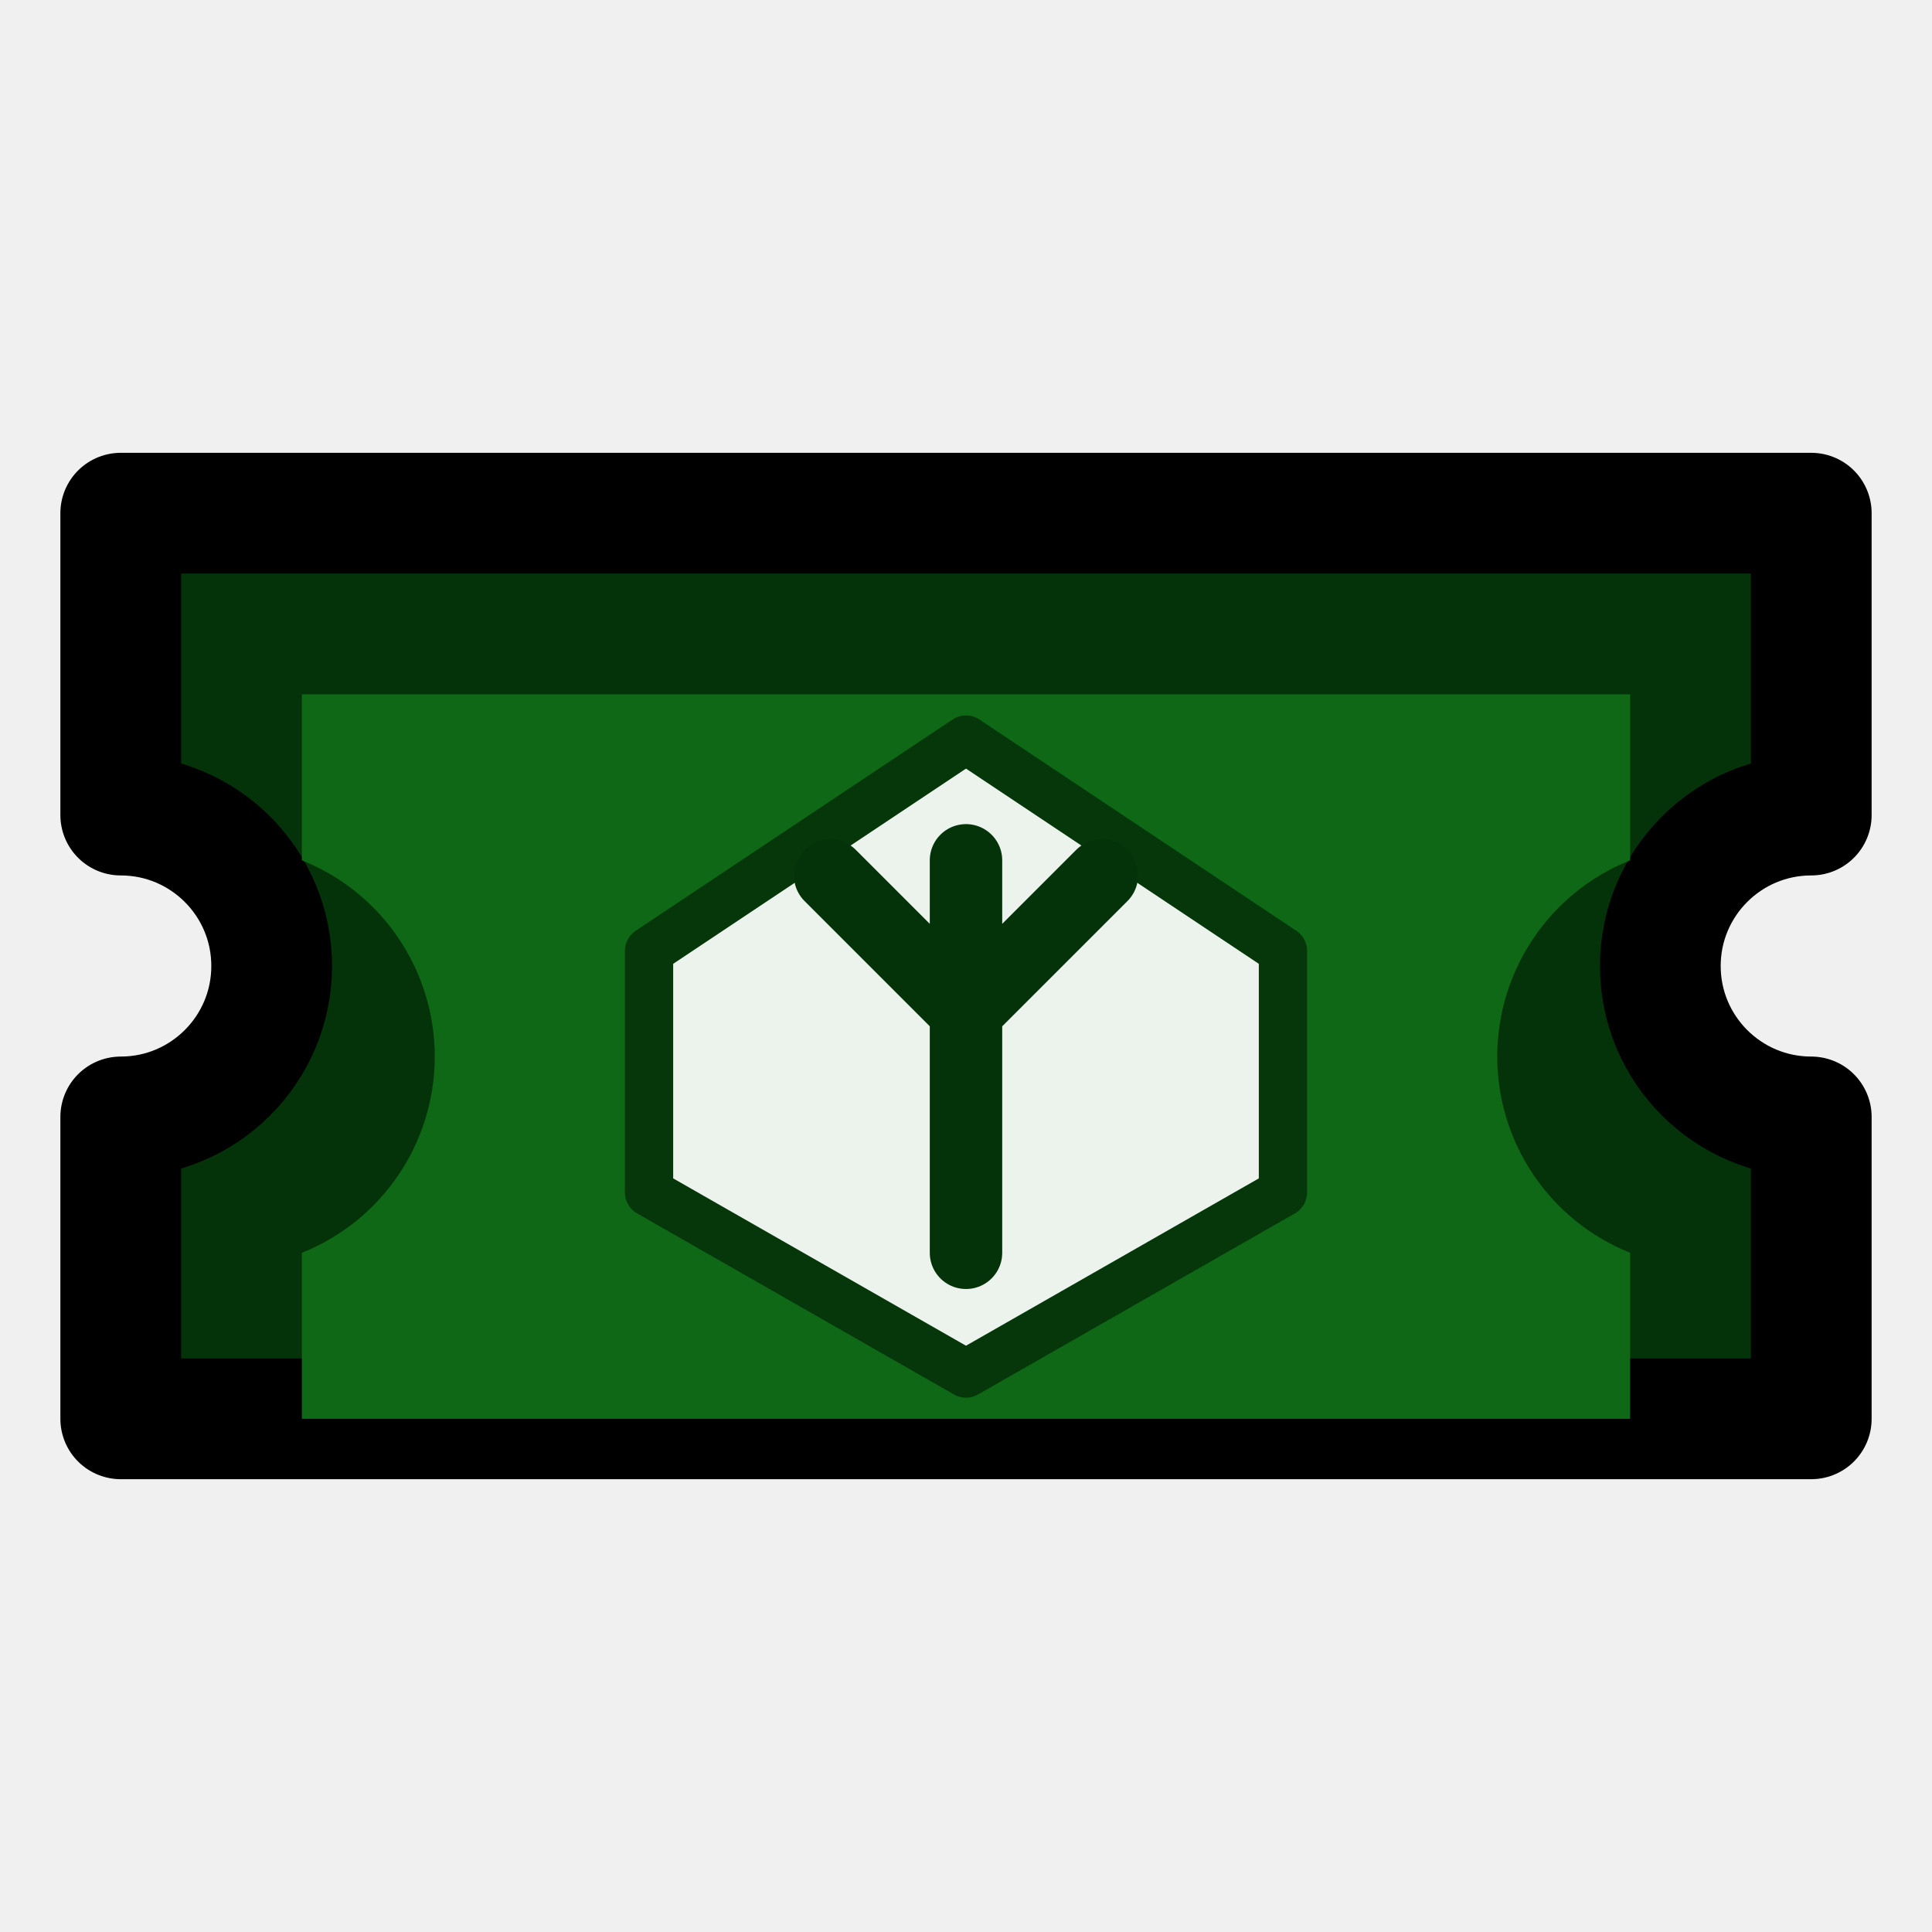
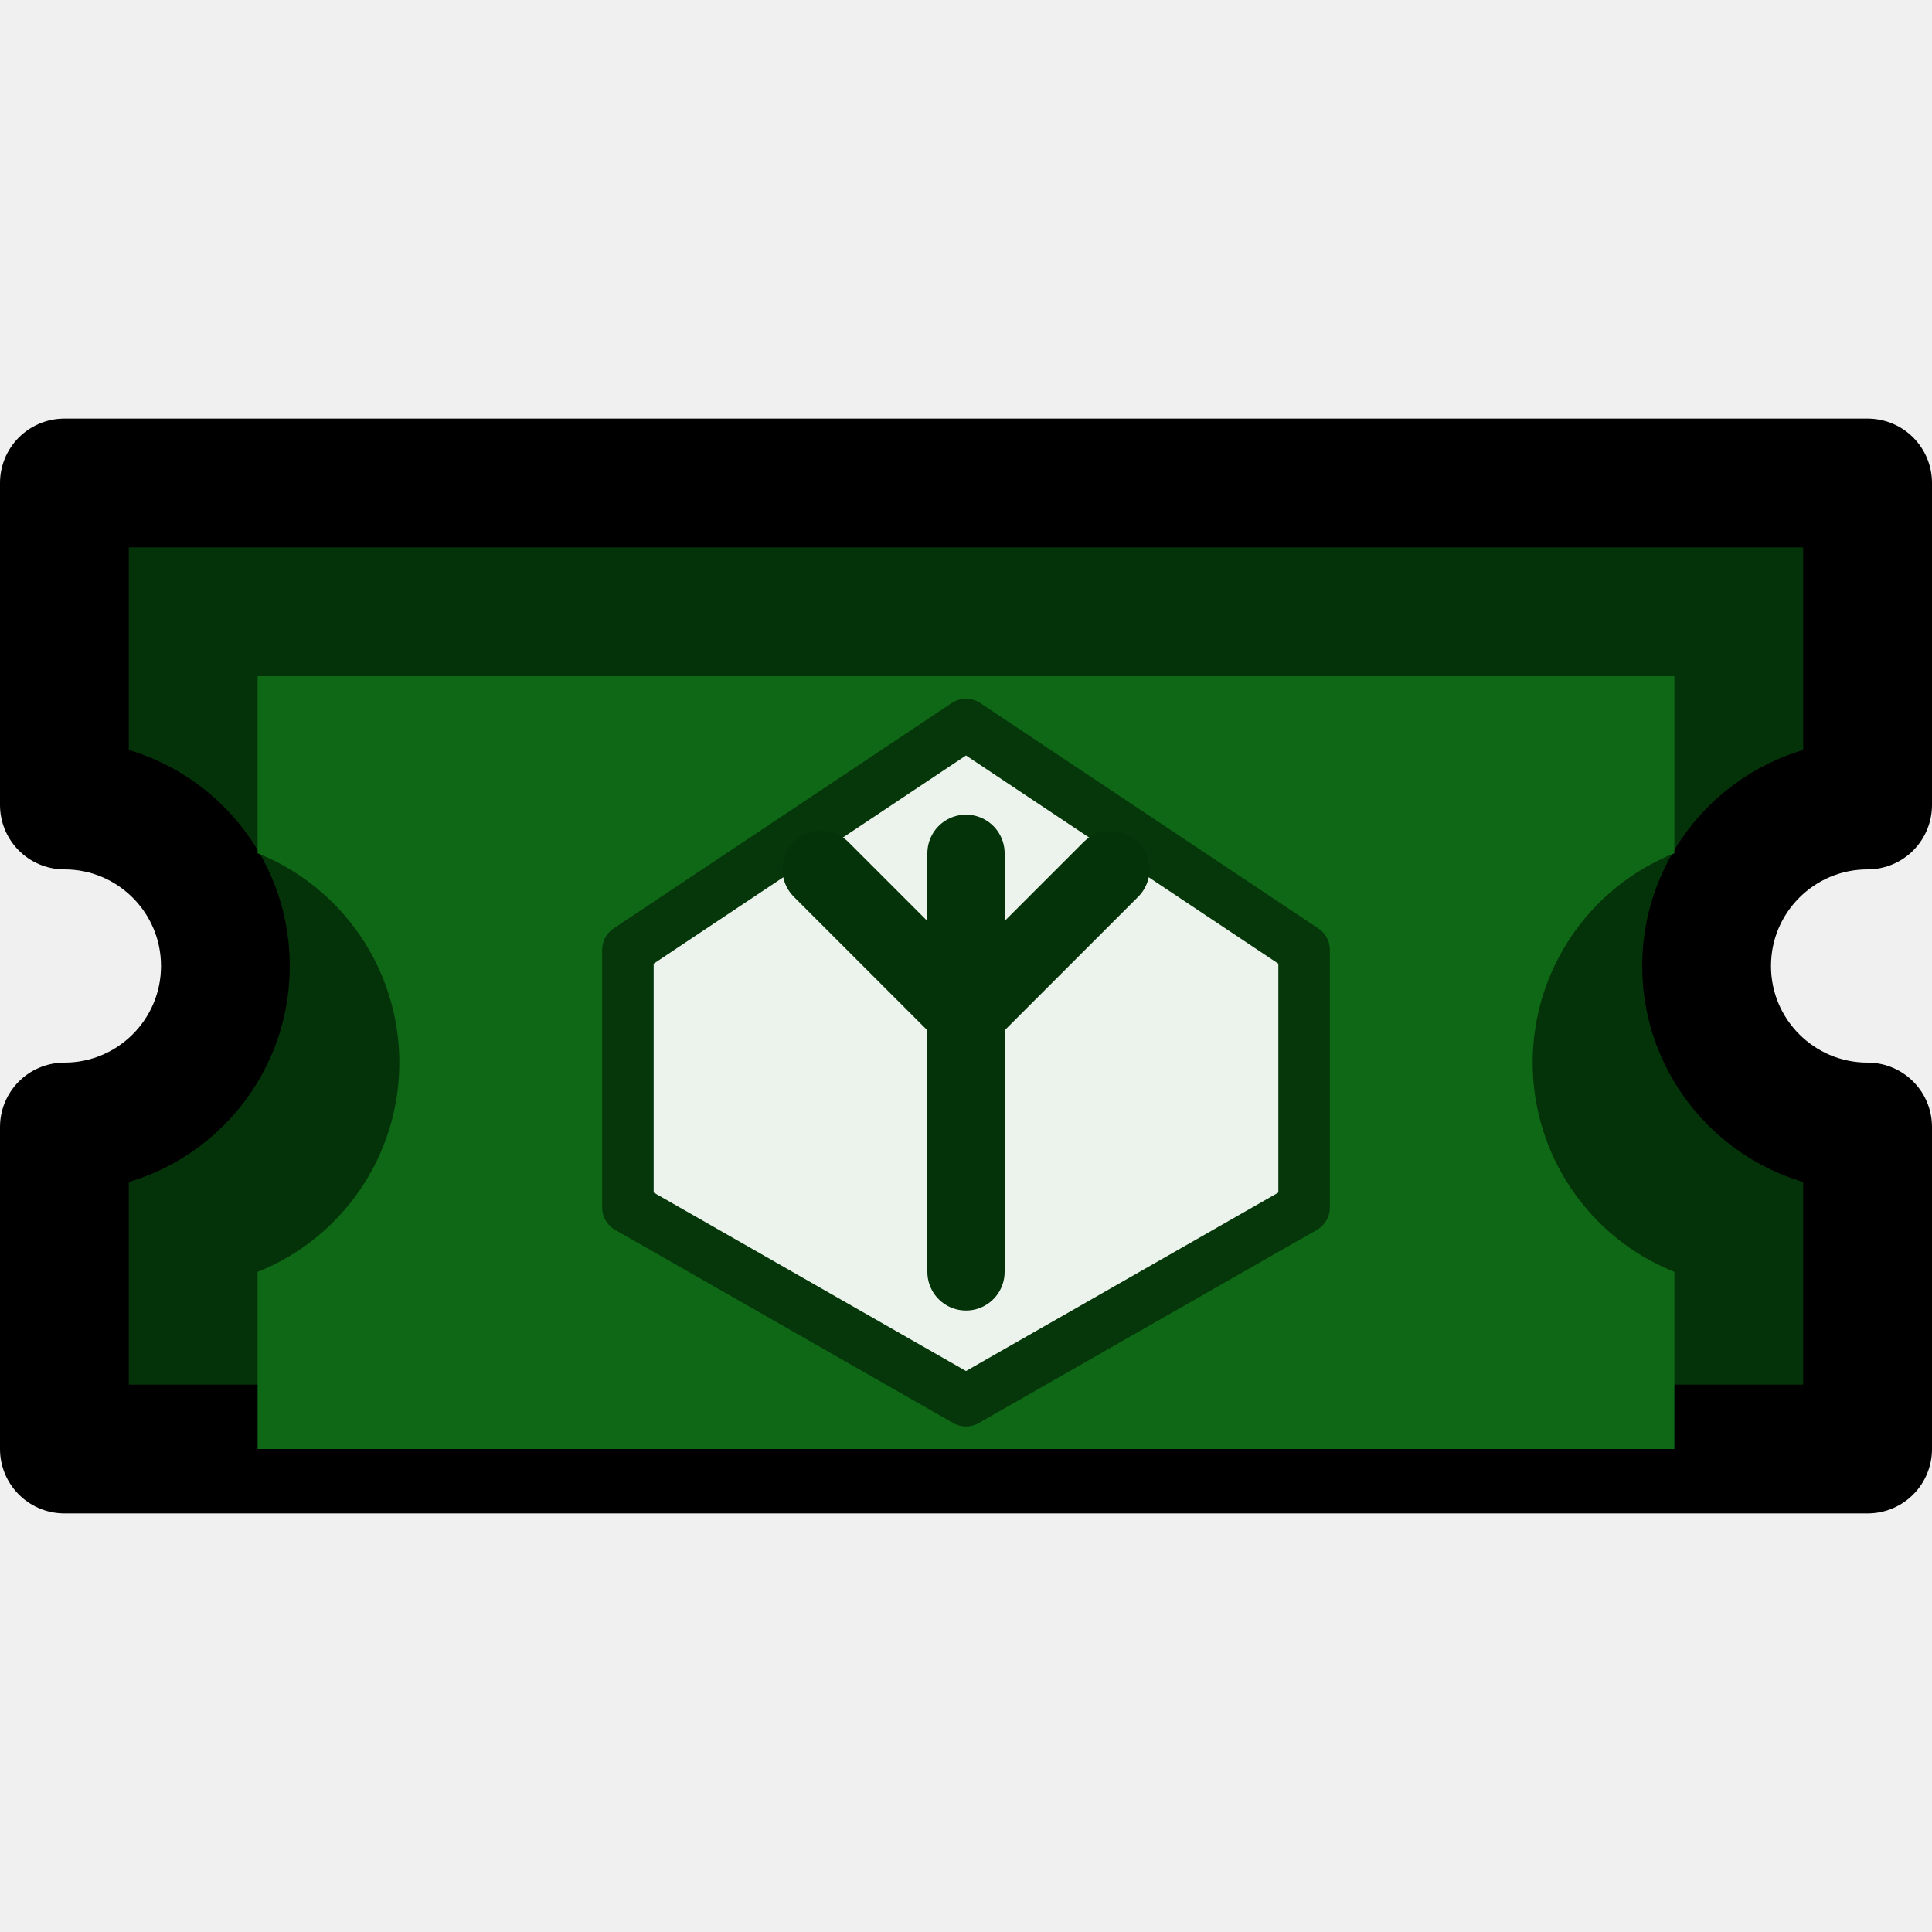
- <svg xmlns="http://www.w3.org/2000/svg" viewBox="0 0 64 64" width="64" height="64" shape-rendering="geometricPrecision">
+ <svg xmlns="http://www.w3.org/2000/svg" viewBox="2 15 60 34" width="64" height="64" shape-rendering="geometricPrecision">
  <path d="M4 17h56v10a5 5 0 0 0 0 10v10H4V37a5 5 0 0 0 0-10z" fill="#053309" stroke="#000" stroke-width="4" stroke-linejoin="round" />
  <path d="M10 23h44v5.5a7 7 0 0 0 0 13V47H10v-5.5a7 7 0 0 0 0-13z" fill="#0E6816" />
  <path d="M32 24.5l10.5 7v8l-10.5 6-10.5-6v-8z" fill="#FFFFFF" opacity=".92" stroke="#053309" stroke-width="1.6" stroke-linejoin="round" />
  <path d="M32 28.5v13M32 33.5l-4.5-4.5M32 33.5l4.5-4.5" stroke="#053309" stroke-width="2.4" stroke-linecap="round" stroke-linejoin="round" fill="none" />
</svg>
